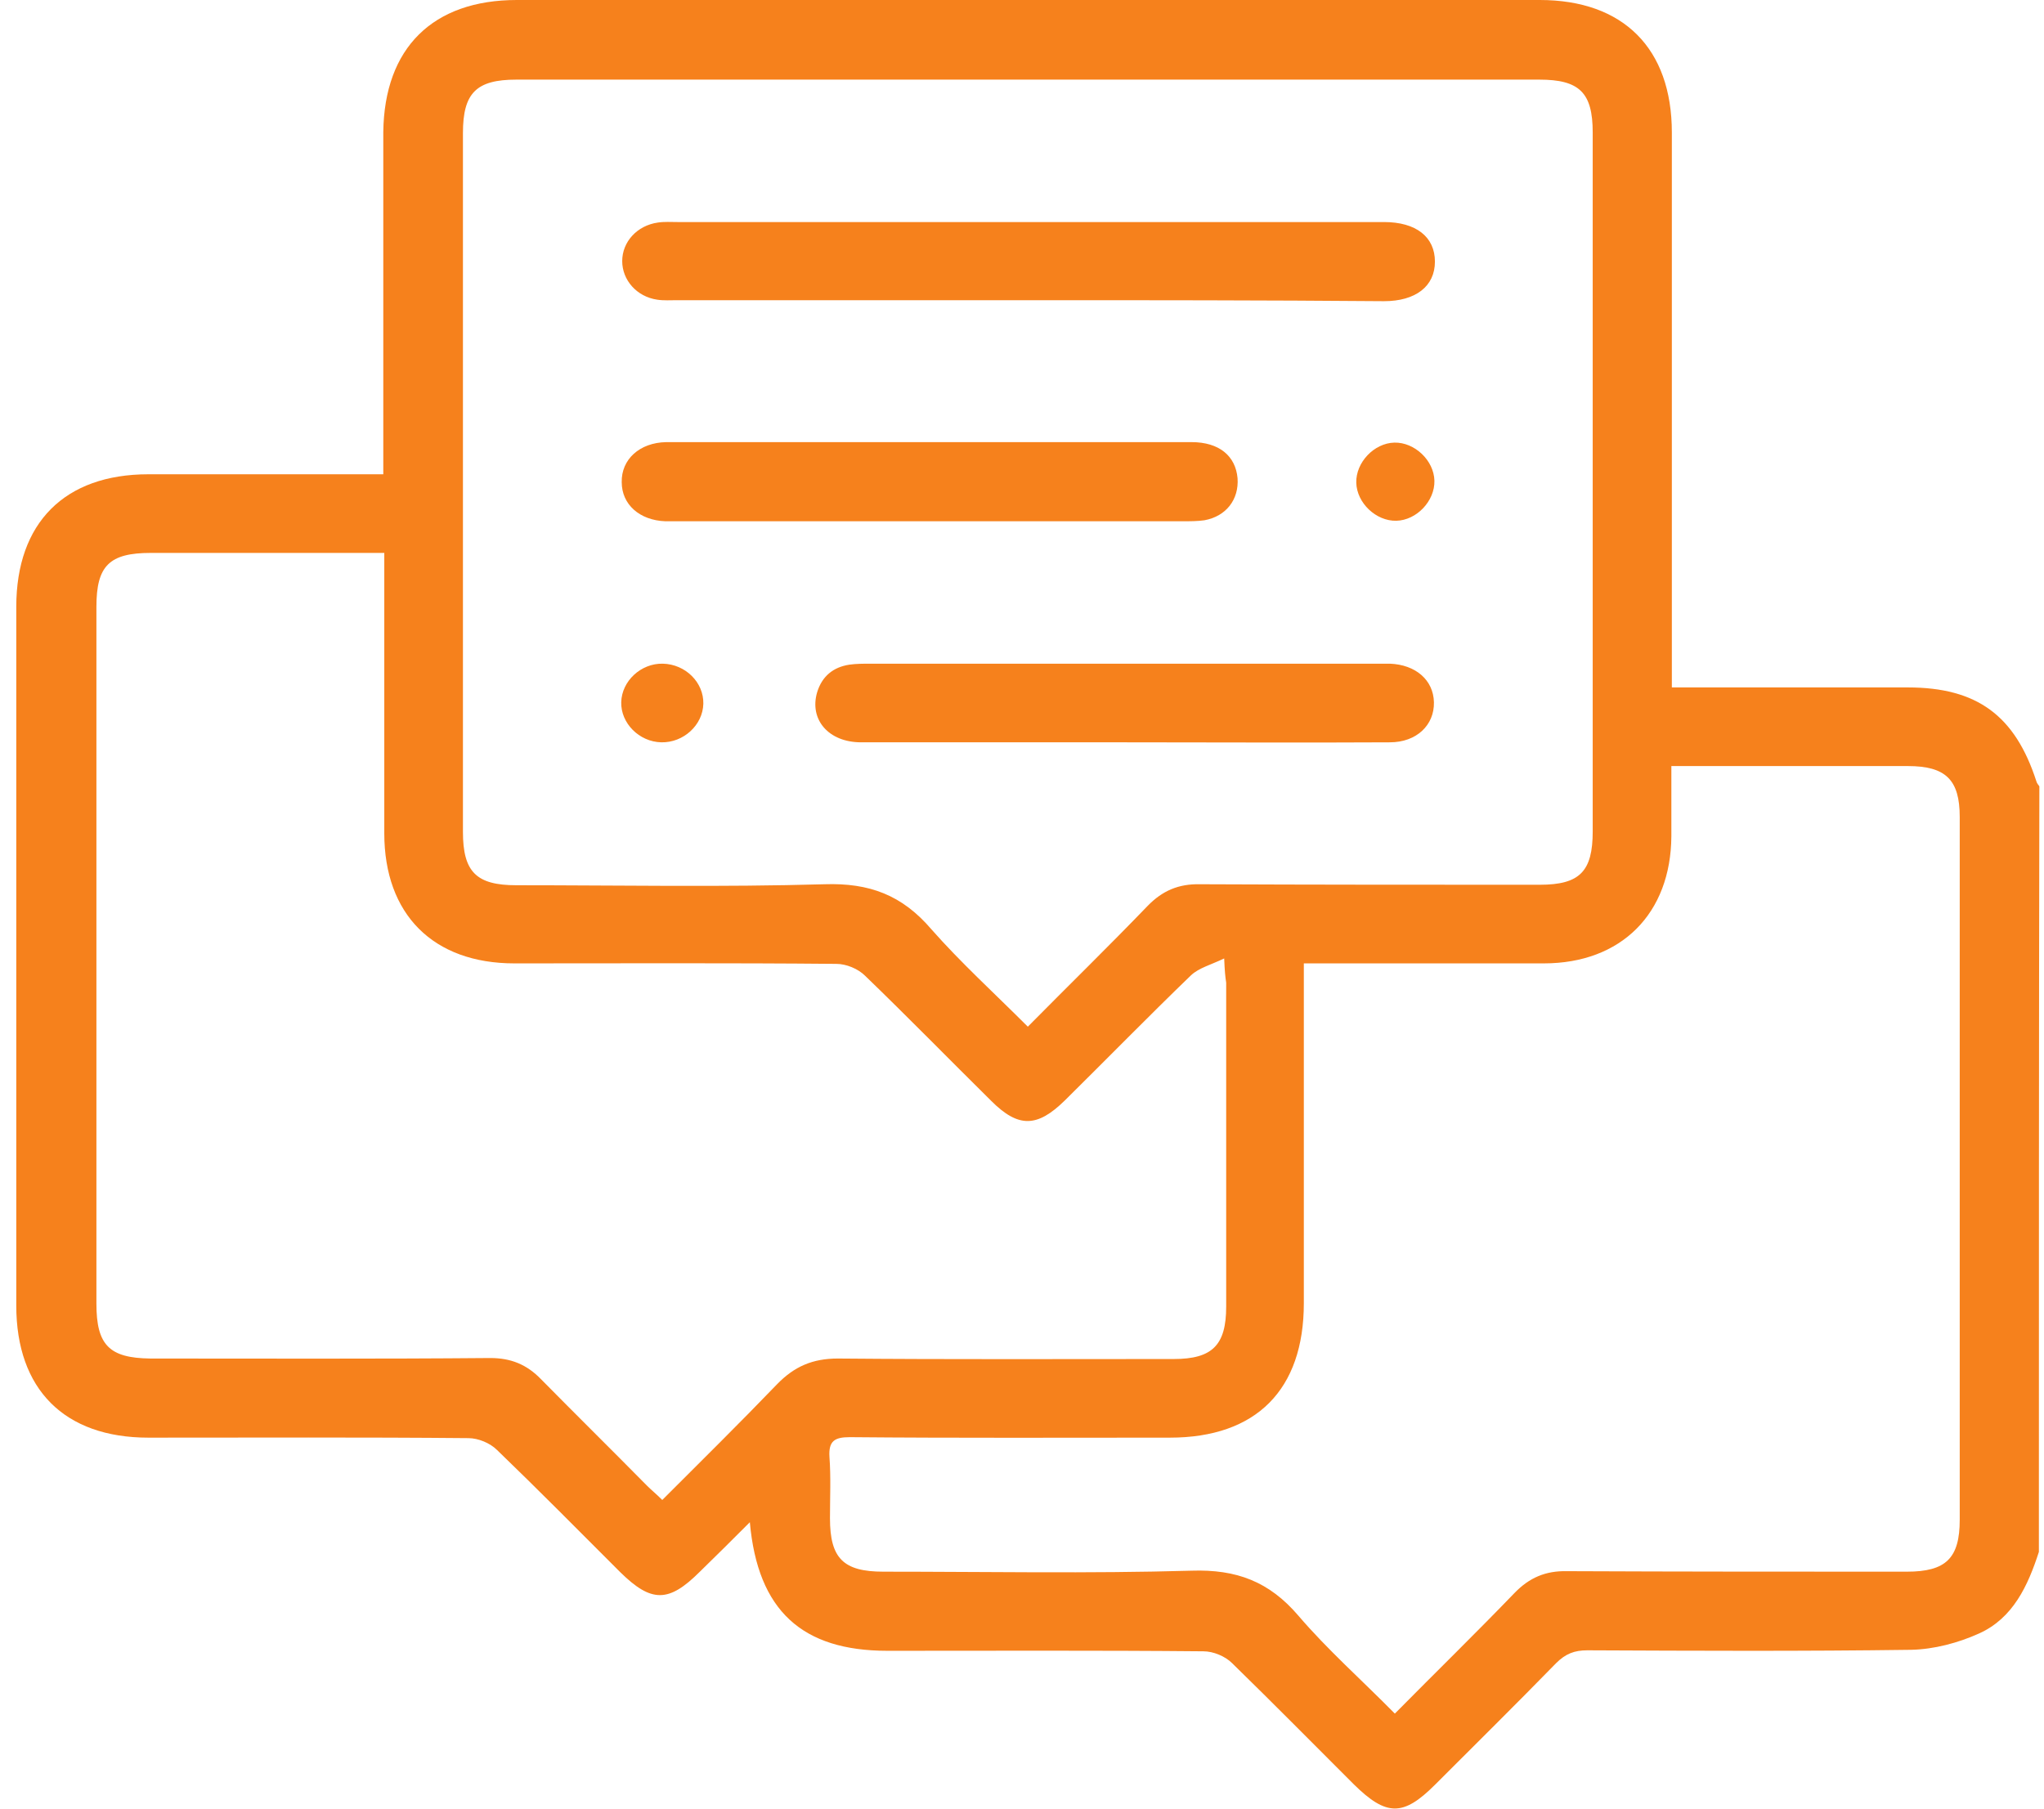
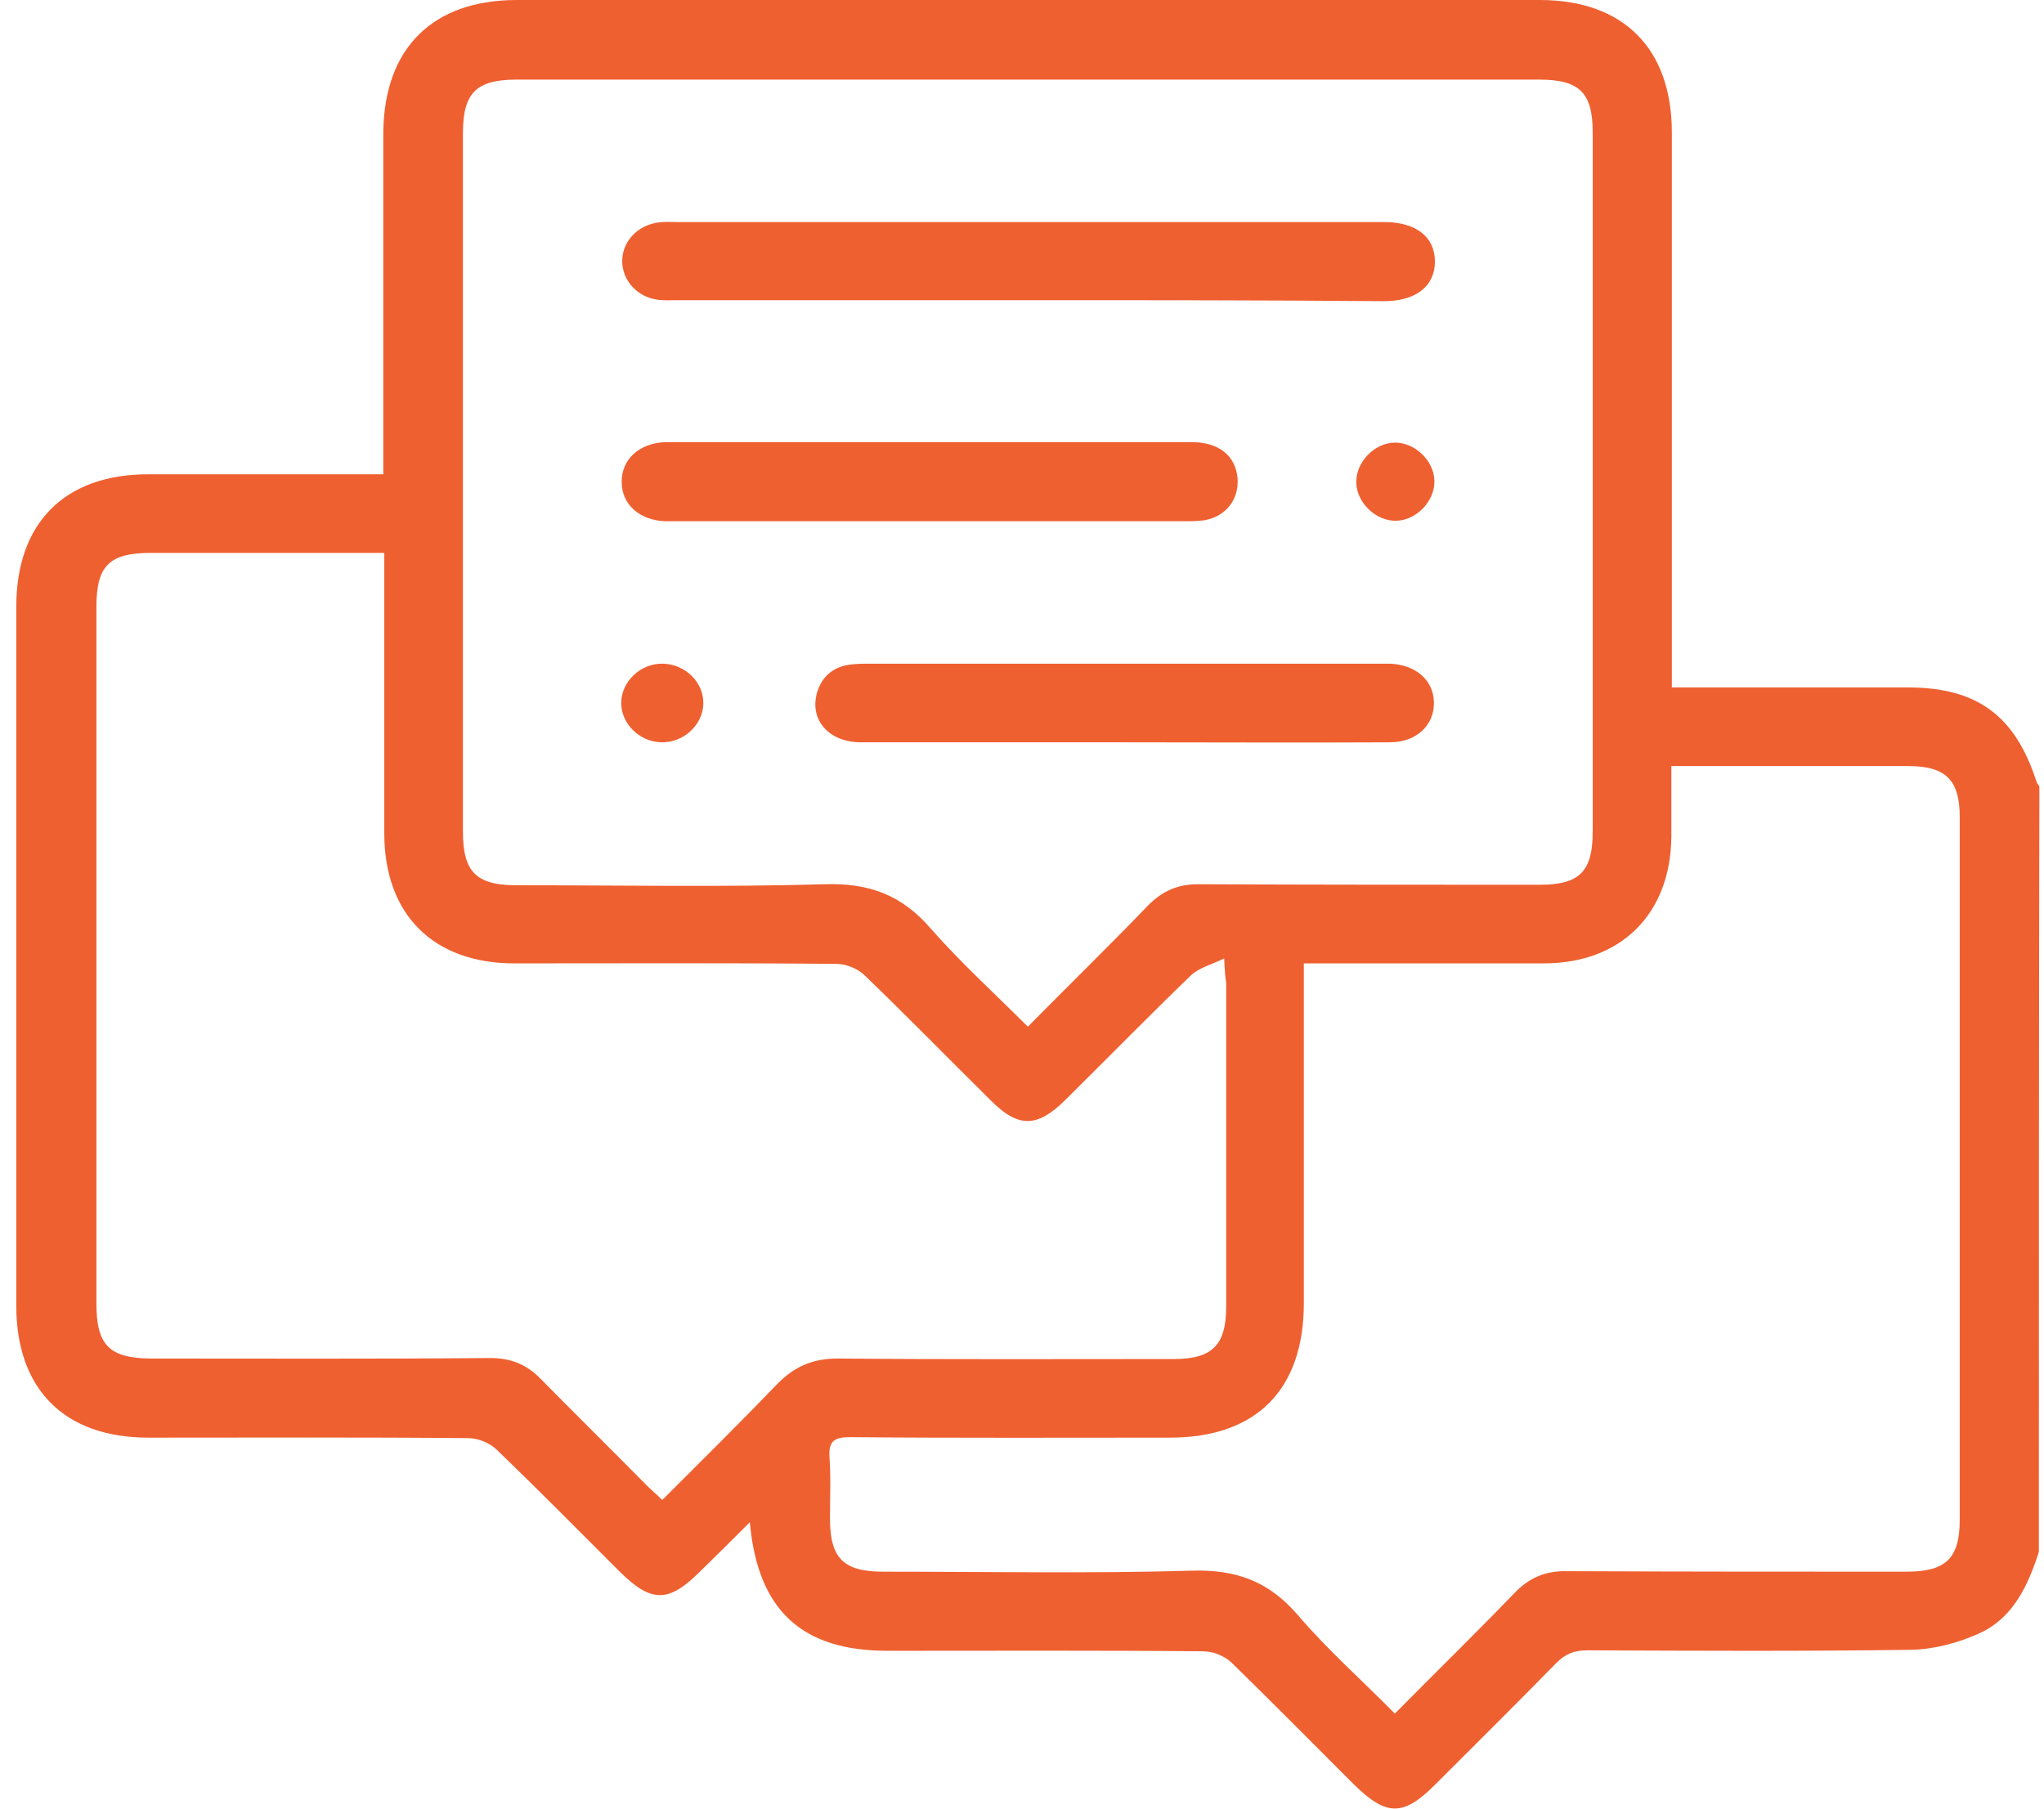
<svg xmlns="http://www.w3.org/2000/svg" width="113" height="100" viewBox="0 0 113 100" fill="none">
-   <path d="M112.717 85.811C112.115 87.671 111.295 89.475 109.408 90.323C108.259 90.843 106.919 91.198 105.661 91.225C99.7 91.308 93.739 91.28 87.75 91.253C87.039 91.253 86.547 91.444 86.027 91.964C83.812 94.234 81.57 96.448 79.328 98.691C77.577 100.441 76.648 100.441 74.843 98.663C72.6 96.421 70.385 94.179 68.116 91.964C67.733 91.581 67.077 91.308 66.53 91.308C60.705 91.253 54.88 91.28 49.056 91.28C44.352 91.28 41.891 89.065 41.454 84.17C40.469 85.155 39.594 86.03 38.692 86.905C36.969 88.628 36.012 88.628 34.289 86.932C32.019 84.662 29.777 82.393 27.48 80.178C27.097 79.795 26.441 79.521 25.894 79.521C19.987 79.467 14.108 79.494 8.201 79.494C3.552 79.494 0.9 76.814 0.9 72.193C0.9 59.313 0.9 46.433 0.9 33.553C0.9 28.904 3.58 26.225 8.201 26.225C12.495 26.225 16.788 26.225 21.19 26.225C21.19 25.76 21.19 25.377 21.19 24.994C21.19 19.087 21.19 13.208 21.19 7.301C21.245 2.653 23.925 0 28.574 0C47.415 0 66.256 0 85.125 0C89.746 0 92.426 2.68 92.426 7.329C92.426 17.091 92.426 26.826 92.426 36.589C92.426 37.026 92.426 37.436 92.426 38.011C93.274 38.011 94.012 38.011 94.778 38.011C98.333 38.011 101.915 38.011 105.47 38.011C109.298 38.011 111.404 39.569 112.58 43.206C112.607 43.316 112.689 43.398 112.744 43.48C112.717 57.563 112.717 71.701 112.717 85.811ZM56.822 56.77C59.092 54.473 61.307 52.312 63.44 50.097C64.26 49.25 65.162 48.867 66.338 48.894C72.6 48.922 78.863 48.922 85.125 48.922C87.34 48.922 88.051 48.183 88.051 45.968C88.051 33.088 88.051 20.209 88.051 7.329C88.051 5.114 87.312 4.403 85.097 4.403C66.256 4.403 47.415 4.403 28.547 4.403C26.331 4.403 25.593 5.141 25.593 7.356C25.593 20.236 25.593 33.116 25.593 45.996C25.593 48.211 26.331 48.949 28.547 48.949C34.234 48.949 39.895 49.058 45.583 48.894C48.071 48.812 49.876 49.496 51.489 51.383C53.103 53.215 54.962 54.91 56.822 56.77ZM67.678 52.996C66.94 53.352 66.284 53.516 65.846 53.926C63.494 56.196 61.197 58.547 58.873 60.844C57.342 62.348 56.302 62.376 54.798 60.872C52.474 58.575 50.177 56.223 47.825 53.953C47.442 53.57 46.786 53.297 46.239 53.297C40.305 53.242 34.371 53.27 28.437 53.27C23.952 53.27 21.245 50.562 21.245 46.078C21.245 41.319 21.245 36.534 21.245 31.776C21.245 31.393 21.245 31.01 21.245 30.573C16.843 30.573 12.576 30.573 8.338 30.573C6.041 30.573 5.33 31.284 5.33 33.553C5.33 46.406 5.33 59.231 5.33 72.083C5.33 74.38 6.041 75.091 8.311 75.119C14.573 75.119 20.835 75.146 27.097 75.091C28.246 75.091 29.121 75.447 29.914 76.267C31.855 78.236 33.824 80.178 35.766 82.147C36.012 82.393 36.285 82.612 36.613 82.94C38.774 80.779 40.907 78.674 42.958 76.541C43.915 75.556 44.927 75.119 46.321 75.119C52.501 75.174 58.681 75.146 64.889 75.146C67.022 75.146 67.788 74.38 67.788 72.248C67.788 66.286 67.788 60.325 67.788 54.336C67.733 53.98 67.706 53.68 67.678 52.996ZM77.112 94.753C79.382 92.456 81.597 90.296 83.73 88.081C84.55 87.233 85.453 86.85 86.629 86.877C92.891 86.905 99.153 86.905 105.415 86.905C107.576 86.905 108.341 86.166 108.341 84.034C108.341 71.072 108.341 58.137 108.341 45.175C108.341 43.124 107.576 42.359 105.47 42.359C101.478 42.359 97.458 42.359 93.465 42.359C93.11 42.359 92.782 42.359 92.399 42.359C92.399 43.781 92.399 45.011 92.399 46.242C92.371 50.508 89.637 53.27 85.344 53.27C81.351 53.27 77.331 53.27 73.339 53.27C72.956 53.27 72.573 53.27 72.081 53.27C72.081 53.789 72.081 54.172 72.081 54.582C72.081 60.407 72.081 66.231 72.081 72.056C72.081 76.842 69.456 79.494 64.67 79.494C58.764 79.494 52.884 79.521 46.977 79.467C46.13 79.467 45.802 79.686 45.856 80.561C45.938 81.682 45.884 82.803 45.884 83.951C45.884 86.166 46.622 86.905 48.837 86.905C54.525 86.905 60.185 87.014 65.873 86.85C68.362 86.768 70.167 87.452 71.78 89.339C73.394 91.225 75.28 92.894 77.112 94.753Z" fill="#F6811C" />
-   <path d="M56.849 16.599C50.368 16.599 43.915 16.599 37.434 16.599C37.078 16.599 36.696 16.626 36.34 16.572C35.191 16.407 34.398 15.478 34.398 14.438C34.398 13.372 35.219 12.47 36.367 12.306C36.723 12.251 37.106 12.278 37.461 12.278C50.396 12.278 63.358 12.278 76.292 12.278C76.374 12.278 76.429 12.278 76.511 12.278C78.288 12.278 79.328 13.099 79.328 14.466C79.328 15.833 78.261 16.654 76.511 16.654C69.921 16.599 63.385 16.599 56.849 16.599Z" fill="#F6811C" />
-   <path d="M62.236 41.046C57.369 41.046 52.501 41.046 47.606 41.046C45.802 41.046 44.735 39.788 45.173 38.284C45.446 37.382 46.075 36.889 46.95 36.753C47.333 36.698 47.743 36.698 48.153 36.698C57.506 36.698 66.858 36.698 76.183 36.698C76.401 36.698 76.62 36.698 76.839 36.698C78.261 36.753 79.246 37.6 79.273 38.831C79.3 40.089 78.316 41.046 76.839 41.046C71.972 41.073 67.104 41.046 62.236 41.046Z" fill="#F6811C" />
-   <path d="M51.353 24.447C56.193 24.447 61.033 24.447 65.873 24.447C67.405 24.447 68.307 25.213 68.417 26.443C68.499 27.619 67.788 28.549 66.584 28.768C66.202 28.823 65.791 28.823 65.381 28.823C56.056 28.823 46.759 28.823 37.434 28.823C37.215 28.823 36.996 28.823 36.778 28.823C35.356 28.768 34.371 27.893 34.371 26.662C34.344 25.404 35.356 24.474 36.832 24.447C41.672 24.447 46.513 24.447 51.353 24.447Z" fill="#F6811C" />
-   <path d="M38.883 38.913C38.856 40.089 37.789 41.073 36.559 41.046C35.328 41.019 34.316 39.98 34.344 38.831C34.371 37.655 35.438 36.671 36.641 36.698C37.899 36.725 38.91 37.737 38.883 38.913Z" fill="#F6811C" />
-   <path d="M79.3 26.58C79.328 27.701 78.316 28.768 77.195 28.795C76.073 28.822 75.007 27.811 74.98 26.689C74.952 25.568 75.964 24.502 77.085 24.474C78.206 24.447 79.273 25.459 79.3 26.58Z" fill="#F6811C" />
+   <path d="M112.717 85.811C112.115 87.671 111.295 89.475 109.408 90.323C108.259 90.843 106.919 91.198 105.661 91.225C99.7 91.308 93.739 91.28 87.75 91.253C87.039 91.253 86.547 91.444 86.027 91.964C83.812 94.234 81.57 96.448 79.328 98.691C77.577 100.441 76.648 100.441 74.843 98.663C72.6 96.421 70.385 94.179 68.116 91.964C67.733 91.581 67.077 91.308 66.53 91.308C60.705 91.253 54.88 91.28 49.056 91.28C44.352 91.28 41.891 89.065 41.454 84.17C40.469 85.155 39.594 86.03 38.692 86.905C36.969 88.628 36.012 88.628 34.289 86.932C32.019 84.662 29.777 82.393 27.48 80.178C27.097 79.795 26.441 79.521 25.894 79.521C19.987 79.467 14.108 79.494 8.201 79.494C3.552 79.494 0.9 76.814 0.9 72.193C0.9 59.313 0.9 46.433 0.9 33.553C0.9 28.904 3.58 26.225 8.201 26.225C12.495 26.225 16.788 26.225 21.19 26.225C21.19 25.76 21.19 25.377 21.19 24.994C21.19 19.087 21.19 13.208 21.19 7.301C21.245 2.653 23.925 0 28.574 0C47.415 0 66.256 0 85.125 0C89.746 0 92.426 2.68 92.426 7.329C92.426 17.091 92.426 26.826 92.426 36.589C92.426 37.026 92.426 37.436 92.426 38.011C93.274 38.011 94.012 38.011 94.778 38.011C98.333 38.011 101.915 38.011 105.47 38.011C109.298 38.011 111.404 39.569 112.58 43.206C112.607 43.316 112.689 43.398 112.744 43.48C112.717 57.563 112.717 71.701 112.717 85.811ZM56.822 56.77C59.092 54.473 61.307 52.312 63.44 50.097C64.26 49.25 65.162 48.867 66.338 48.894C72.6 48.922 78.863 48.922 85.125 48.922C87.34 48.922 88.051 48.183 88.051 45.968C88.051 33.088 88.051 20.209 88.051 7.329C88.051 5.114 87.312 4.403 85.097 4.403C66.256 4.403 47.415 4.403 28.547 4.403C26.331 4.403 25.593 5.141 25.593 7.356C25.593 20.236 25.593 33.116 25.593 45.996C25.593 48.211 26.331 48.949 28.547 48.949C34.234 48.949 39.895 49.058 45.583 48.894C48.071 48.812 49.876 49.496 51.489 51.383C53.103 53.215 54.962 54.91 56.822 56.77ZM67.678 52.996C66.94 53.352 66.284 53.516 65.846 53.926C63.494 56.196 61.197 58.547 58.873 60.844C57.342 62.348 56.302 62.376 54.798 60.872C52.474 58.575 50.177 56.223 47.825 53.953C47.442 53.57 46.786 53.297 46.239 53.297C40.305 53.242 34.371 53.27 28.437 53.27C23.952 53.27 21.245 50.562 21.245 46.078C21.245 41.319 21.245 36.534 21.245 31.776C21.245 31.393 21.245 31.01 21.245 30.573C16.843 30.573 12.576 30.573 8.338 30.573C6.041 30.573 5.33 31.284 5.33 33.553C5.33 46.406 5.33 59.231 5.33 72.083C5.33 74.38 6.041 75.091 8.311 75.119C14.573 75.119 20.835 75.146 27.097 75.091C28.246 75.091 29.121 75.447 29.914 76.267C31.855 78.236 33.824 80.178 35.766 82.147C36.012 82.393 36.285 82.612 36.613 82.94C38.774 80.779 40.907 78.674 42.958 76.541C43.915 75.556 44.927 75.119 46.321 75.119C52.501 75.174 58.681 75.146 64.889 75.146C67.022 75.146 67.788 74.38 67.788 72.248C67.788 66.286 67.788 60.325 67.788 54.336C67.733 53.98 67.706 53.68 67.678 52.996ZM77.112 94.753C79.382 92.456 81.597 90.296 83.73 88.081C84.55 87.233 85.453 86.85 86.629 86.877C92.891 86.905 99.153 86.905 105.415 86.905C107.576 86.905 108.341 86.166 108.341 84.034C108.341 71.072 108.341 58.137 108.341 45.175C108.341 43.124 107.576 42.359 105.47 42.359C101.478 42.359 97.458 42.359 93.465 42.359C93.11 42.359 92.782 42.359 92.399 42.359C92.399 43.781 92.399 45.011 92.399 46.242C92.371 50.508 89.637 53.27 85.344 53.27C81.351 53.27 77.331 53.27 73.339 53.27C72.956 53.27 72.573 53.27 72.081 53.27C72.081 53.789 72.081 54.172 72.081 54.582C72.081 60.407 72.081 66.231 72.081 72.056C72.081 76.842 69.456 79.494 64.67 79.494C58.764 79.494 52.884 79.521 46.977 79.467C46.13 79.467 45.802 79.686 45.856 80.561C45.938 81.682 45.884 82.803 45.884 83.951C45.884 86.166 46.622 86.905 48.837 86.905C54.525 86.905 60.185 87.014 65.873 86.85C68.362 86.768 70.167 87.452 71.78 89.339C73.394 91.225 75.28 92.894 77.112 94.753Z" fill="#ef6031" />
+   <path d="M56.849 16.599C50.368 16.599 43.915 16.599 37.434 16.599C37.078 16.599 36.696 16.626 36.34 16.572C35.191 16.407 34.398 15.478 34.398 14.438C34.398 13.372 35.219 12.47 36.367 12.306C36.723 12.251 37.106 12.278 37.461 12.278C50.396 12.278 63.358 12.278 76.292 12.278C76.374 12.278 76.429 12.278 76.511 12.278C78.288 12.278 79.328 13.099 79.328 14.466C79.328 15.833 78.261 16.654 76.511 16.654C69.921 16.599 63.385 16.599 56.849 16.599Z" fill="#ef6031" />
+   <path d="M62.236 41.046C57.369 41.046 52.501 41.046 47.606 41.046C45.802 41.046 44.735 39.788 45.173 38.284C45.446 37.382 46.075 36.889 46.95 36.753C47.333 36.698 47.743 36.698 48.153 36.698C57.506 36.698 66.858 36.698 76.183 36.698C76.401 36.698 76.62 36.698 76.839 36.698C78.261 36.753 79.246 37.6 79.273 38.831C79.3 40.089 78.316 41.046 76.839 41.046C71.972 41.073 67.104 41.046 62.236 41.046Z" fill="#ef6031" />
+   <path d="M51.353 24.447C56.193 24.447 61.033 24.447 65.873 24.447C67.405 24.447 68.307 25.213 68.417 26.443C68.499 27.619 67.788 28.549 66.584 28.768C66.202 28.823 65.791 28.823 65.381 28.823C56.056 28.823 46.759 28.823 37.434 28.823C37.215 28.823 36.996 28.823 36.778 28.823C35.356 28.768 34.371 27.893 34.371 26.662C34.344 25.404 35.356 24.474 36.832 24.447C41.672 24.447 46.513 24.447 51.353 24.447Z" fill="#ef6031" />
+   <path d="M38.883 38.913C38.856 40.089 37.789 41.073 36.559 41.046C35.328 41.019 34.316 39.98 34.344 38.831C34.371 37.655 35.438 36.671 36.641 36.698C37.899 36.725 38.91 37.737 38.883 38.913Z" fill="#ef6031" />
+   <path d="M79.3 26.58C79.328 27.701 78.316 28.768 77.195 28.795C76.073 28.822 75.007 27.811 74.98 26.689C74.952 25.568 75.964 24.502 77.085 24.474C78.206 24.447 79.273 25.459 79.3 26.58Z" fill="#ef6031" />
</svg>
